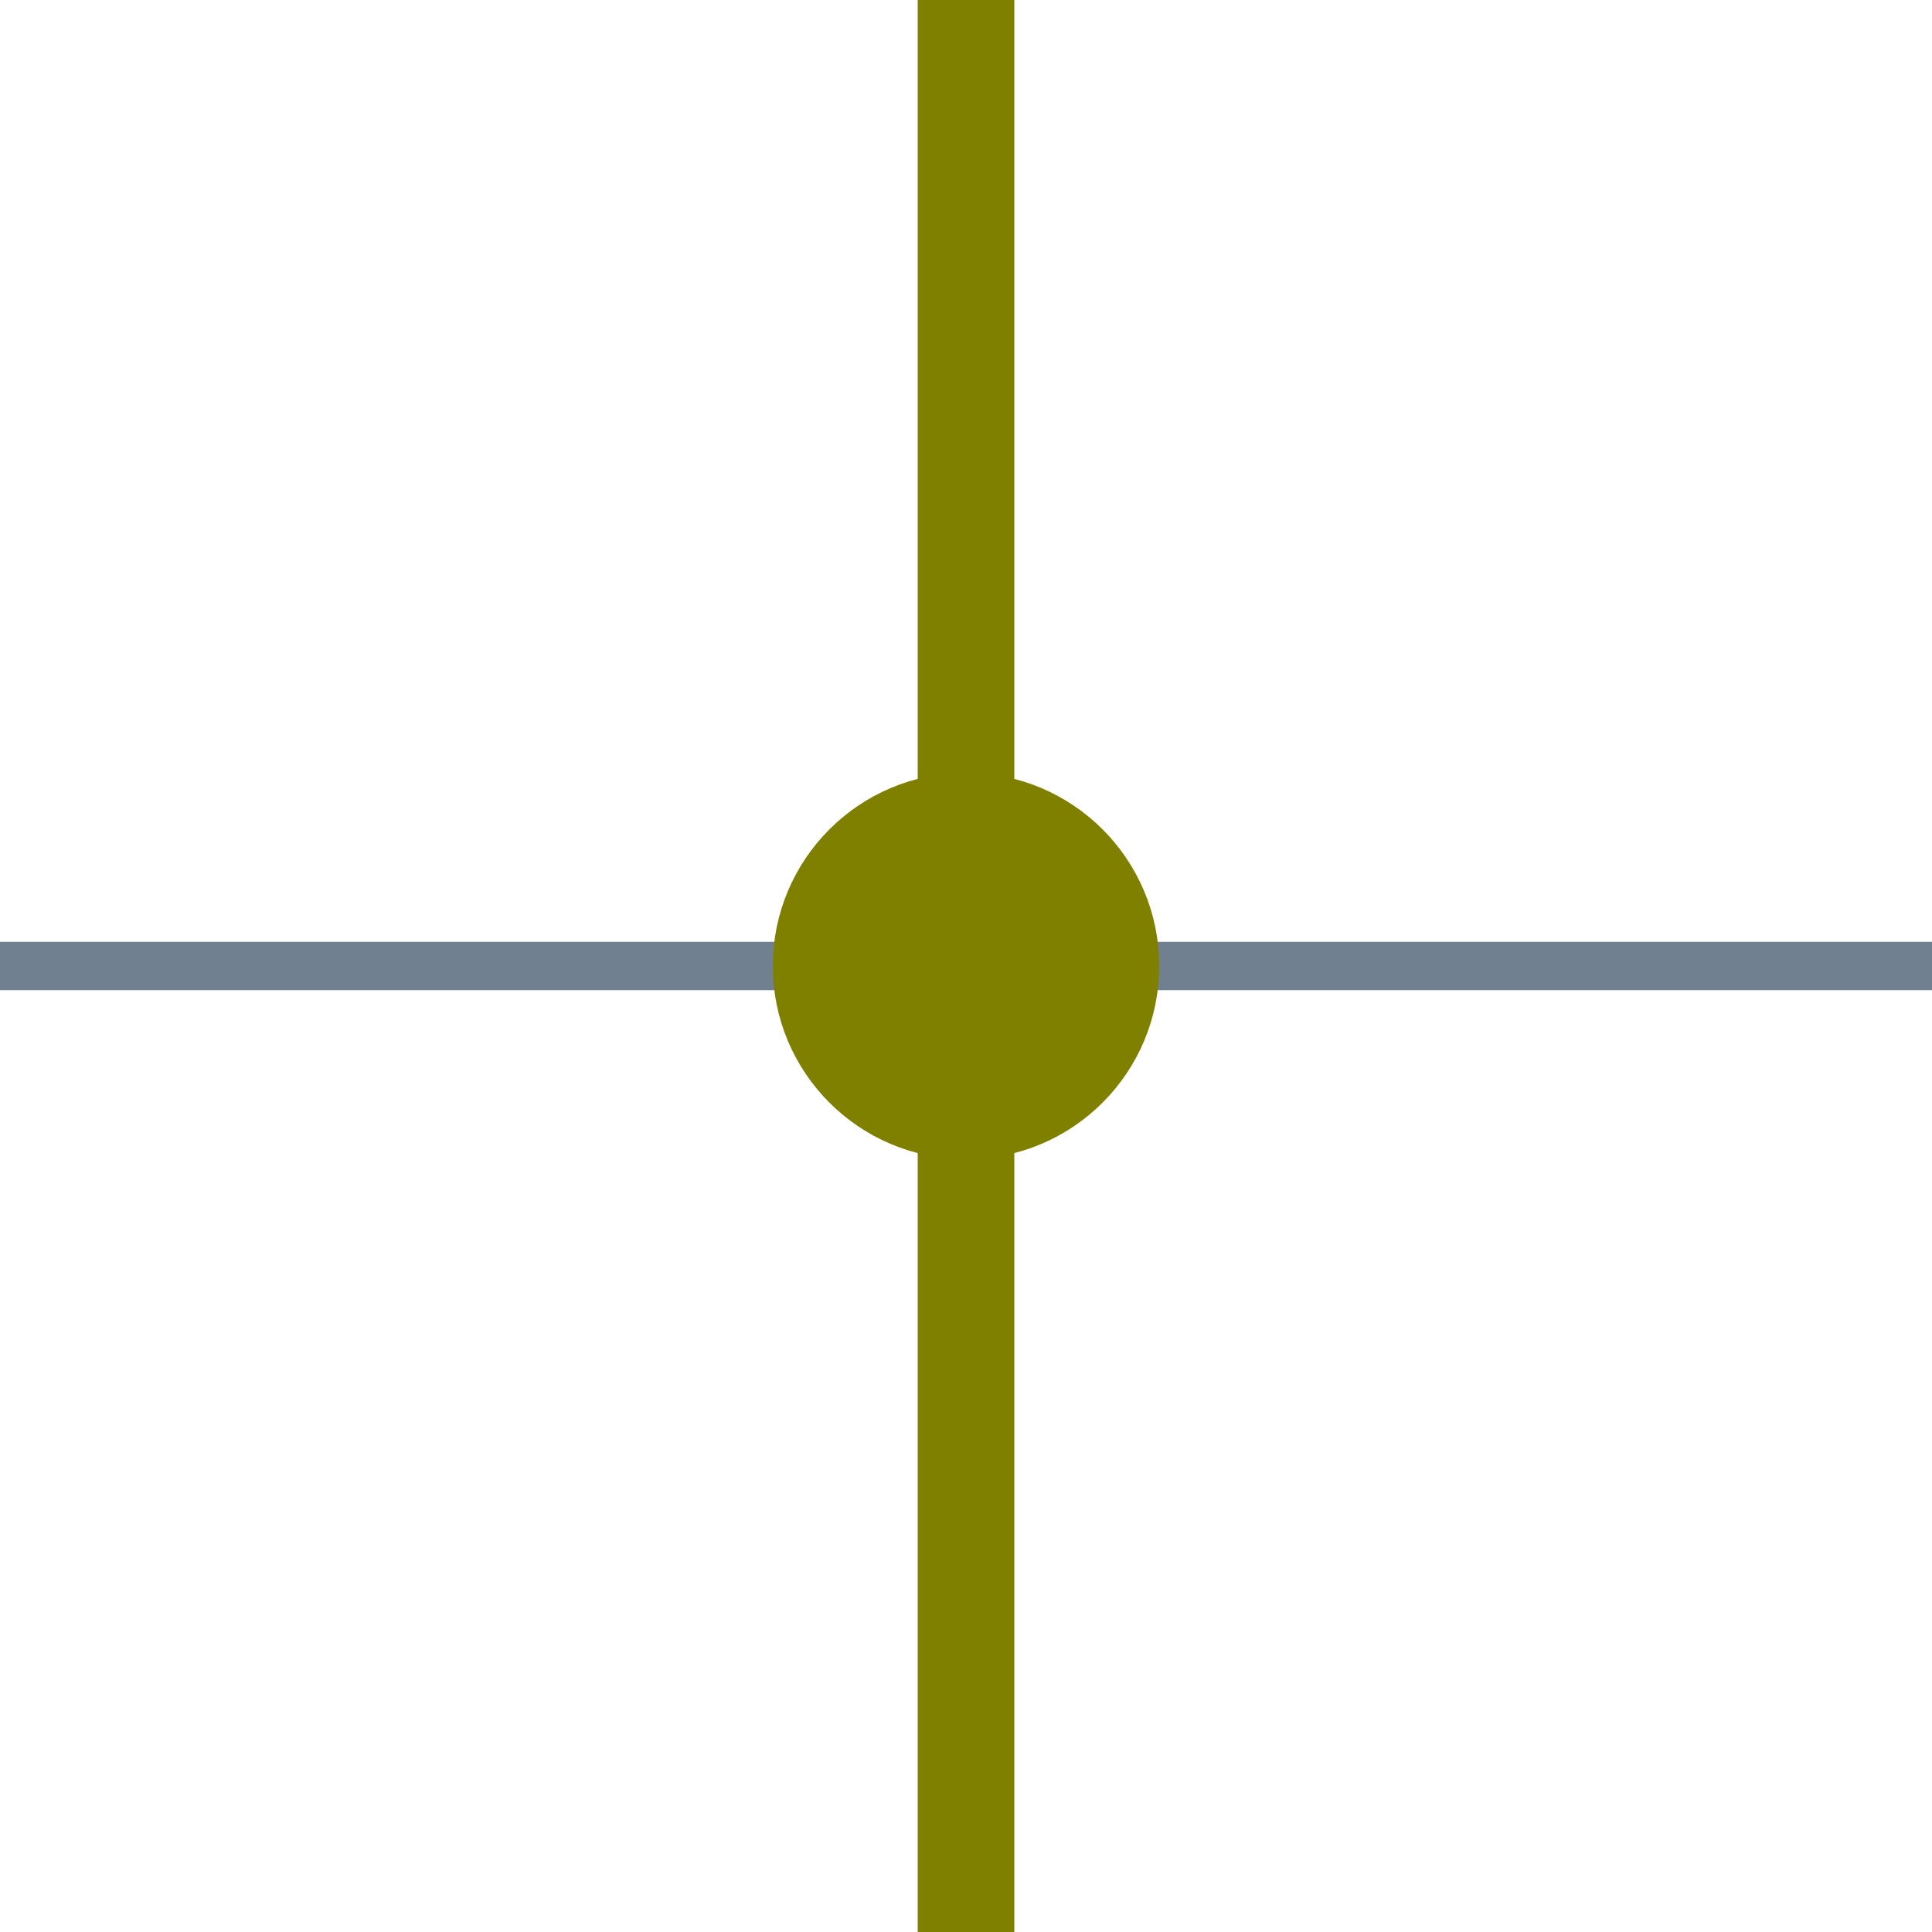
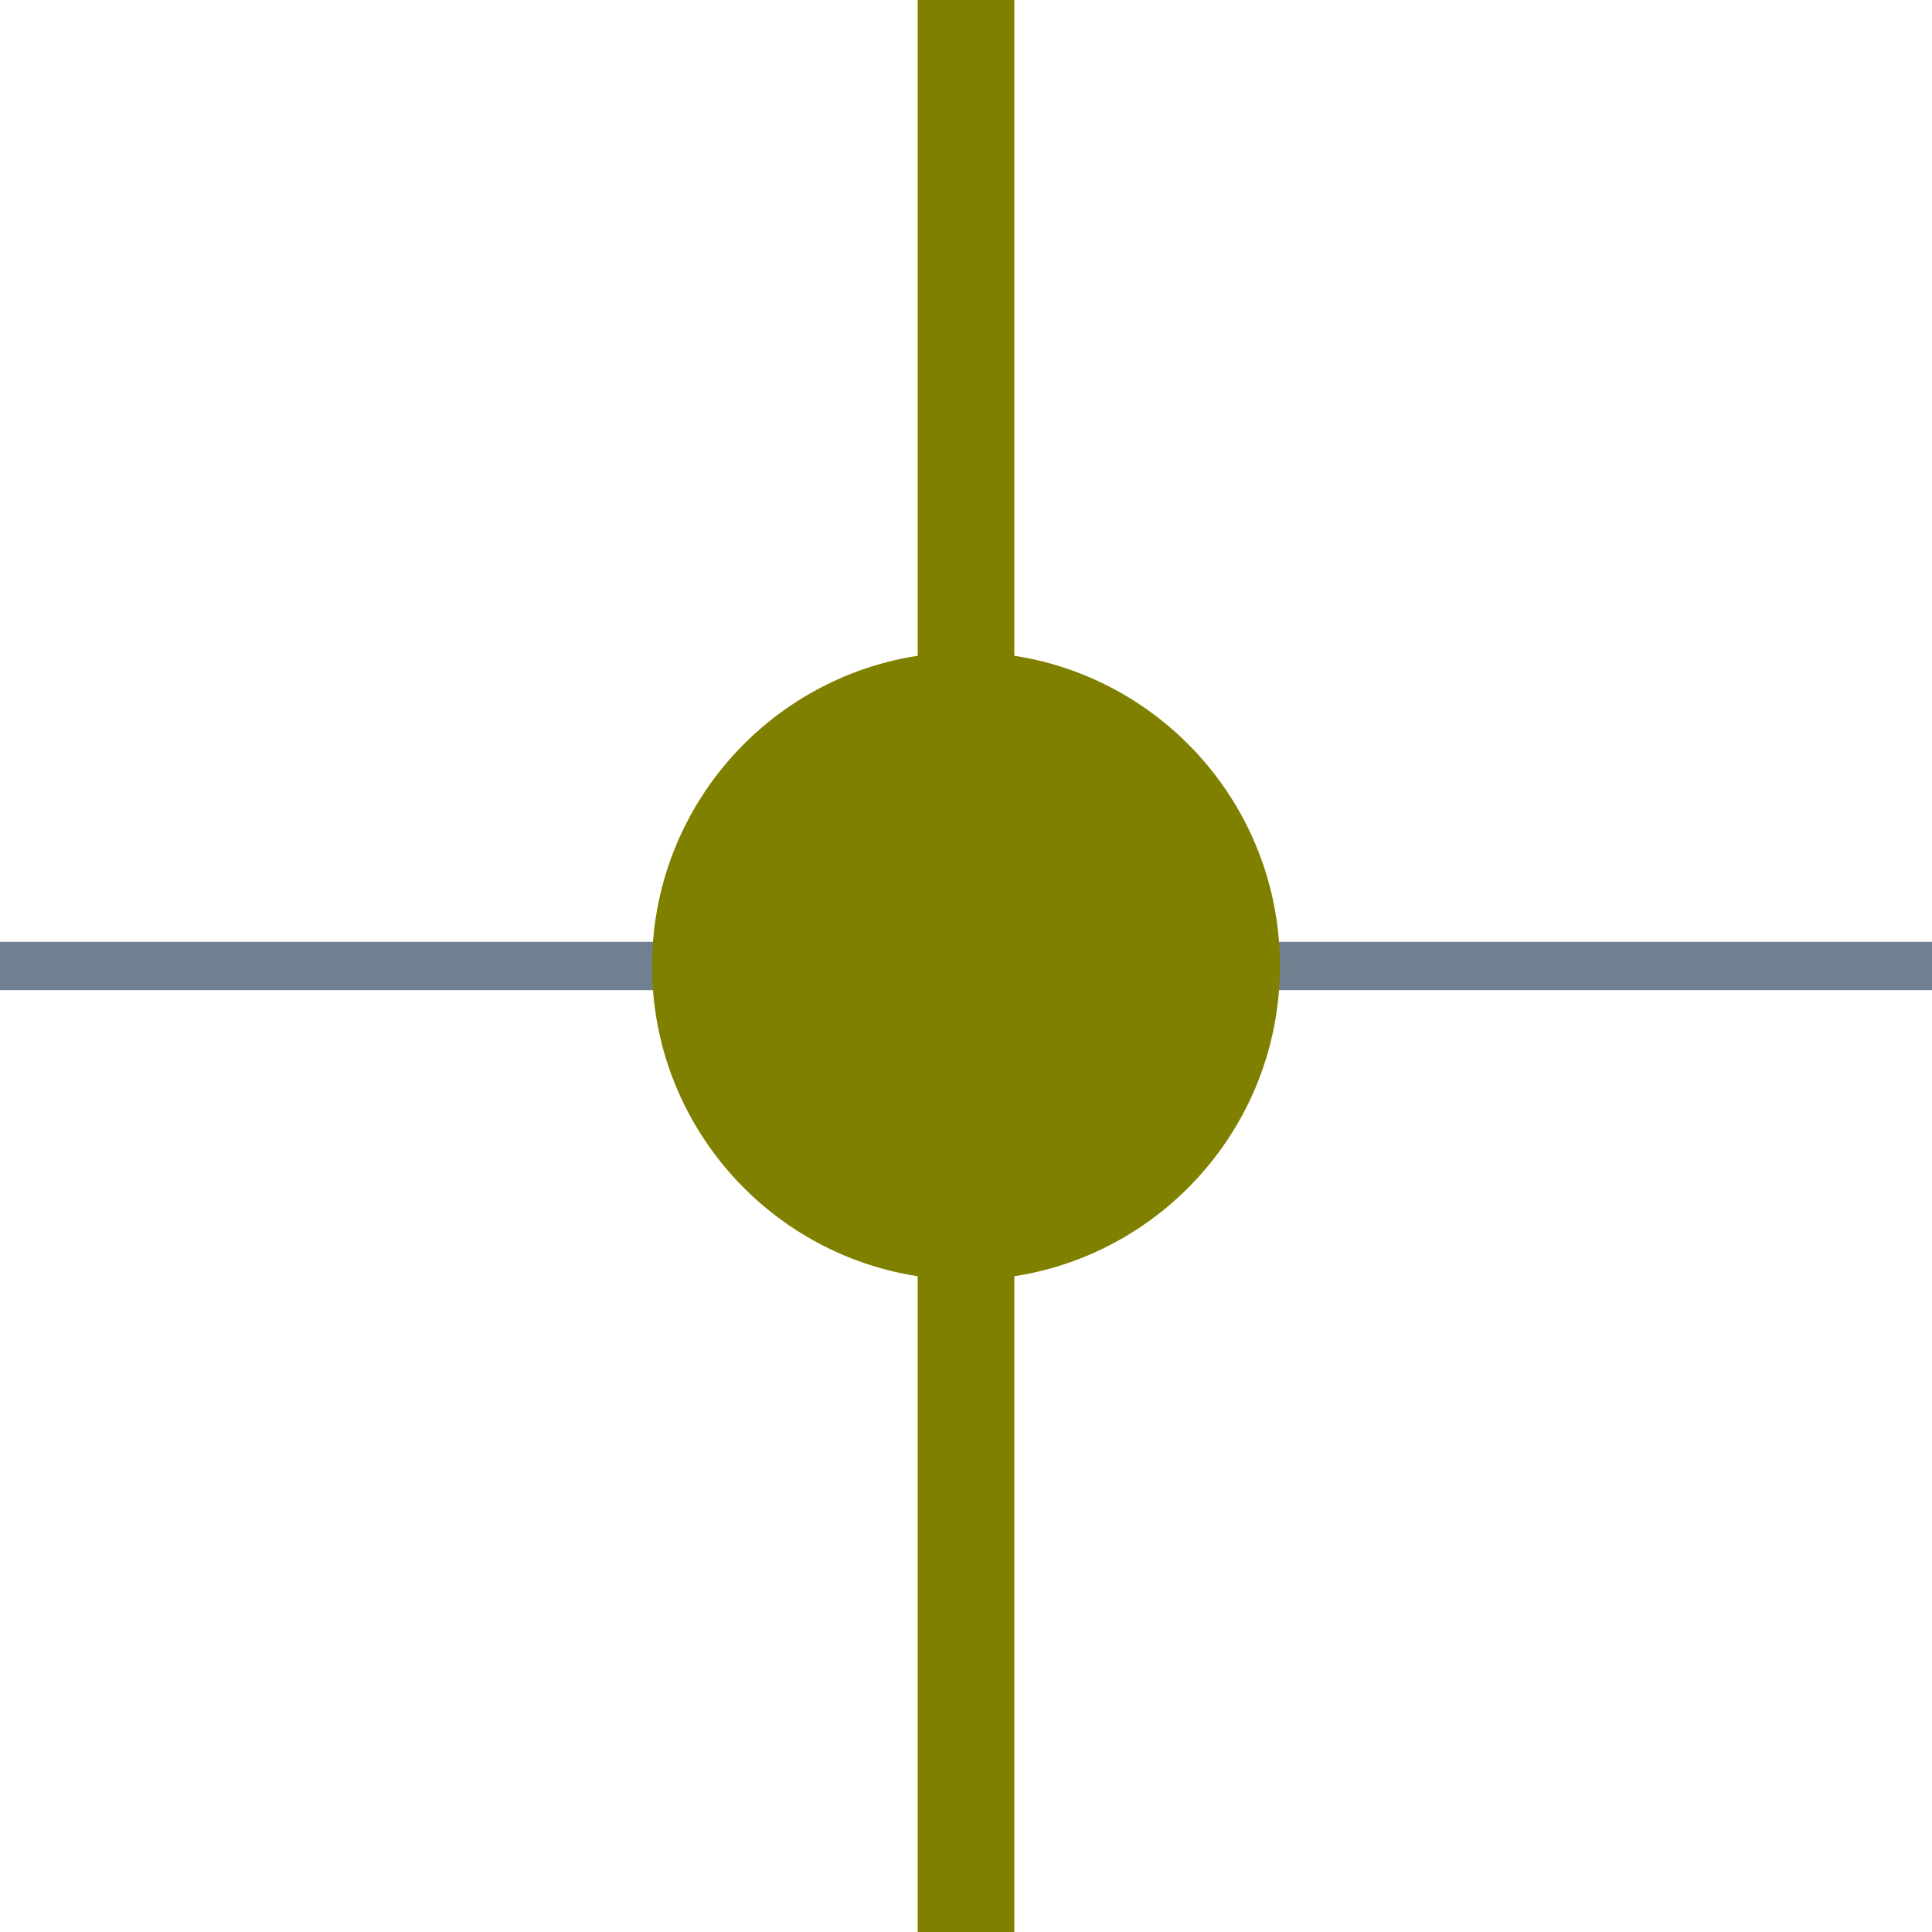
<svg xmlns="http://www.w3.org/2000/svg" width="40" height="40">
-   <line x1="0" y1="20" x2="40" y2="20" style="stroke:slategray;stroke-width:1" />
-   <circle cx="20" cy="20" r="3.5" stroke="olive" fill="olive" />
-   <line x1="20" y1="0" x2="20" y2="40" style="stroke:olive;stroke-width:2" />
+   <g>
+     <line x1="0" y1="20" x2="40" y2="20" style="stroke:slategray;stroke-width:1" />
+     <circle cx="20" cy="20" r="6" stroke="olive" fill="olive" />
+     <line x1="20" y1="0" x2="20" y2="40" style="stroke:olive;stroke-width:2" />
+   </g>
</svg>
